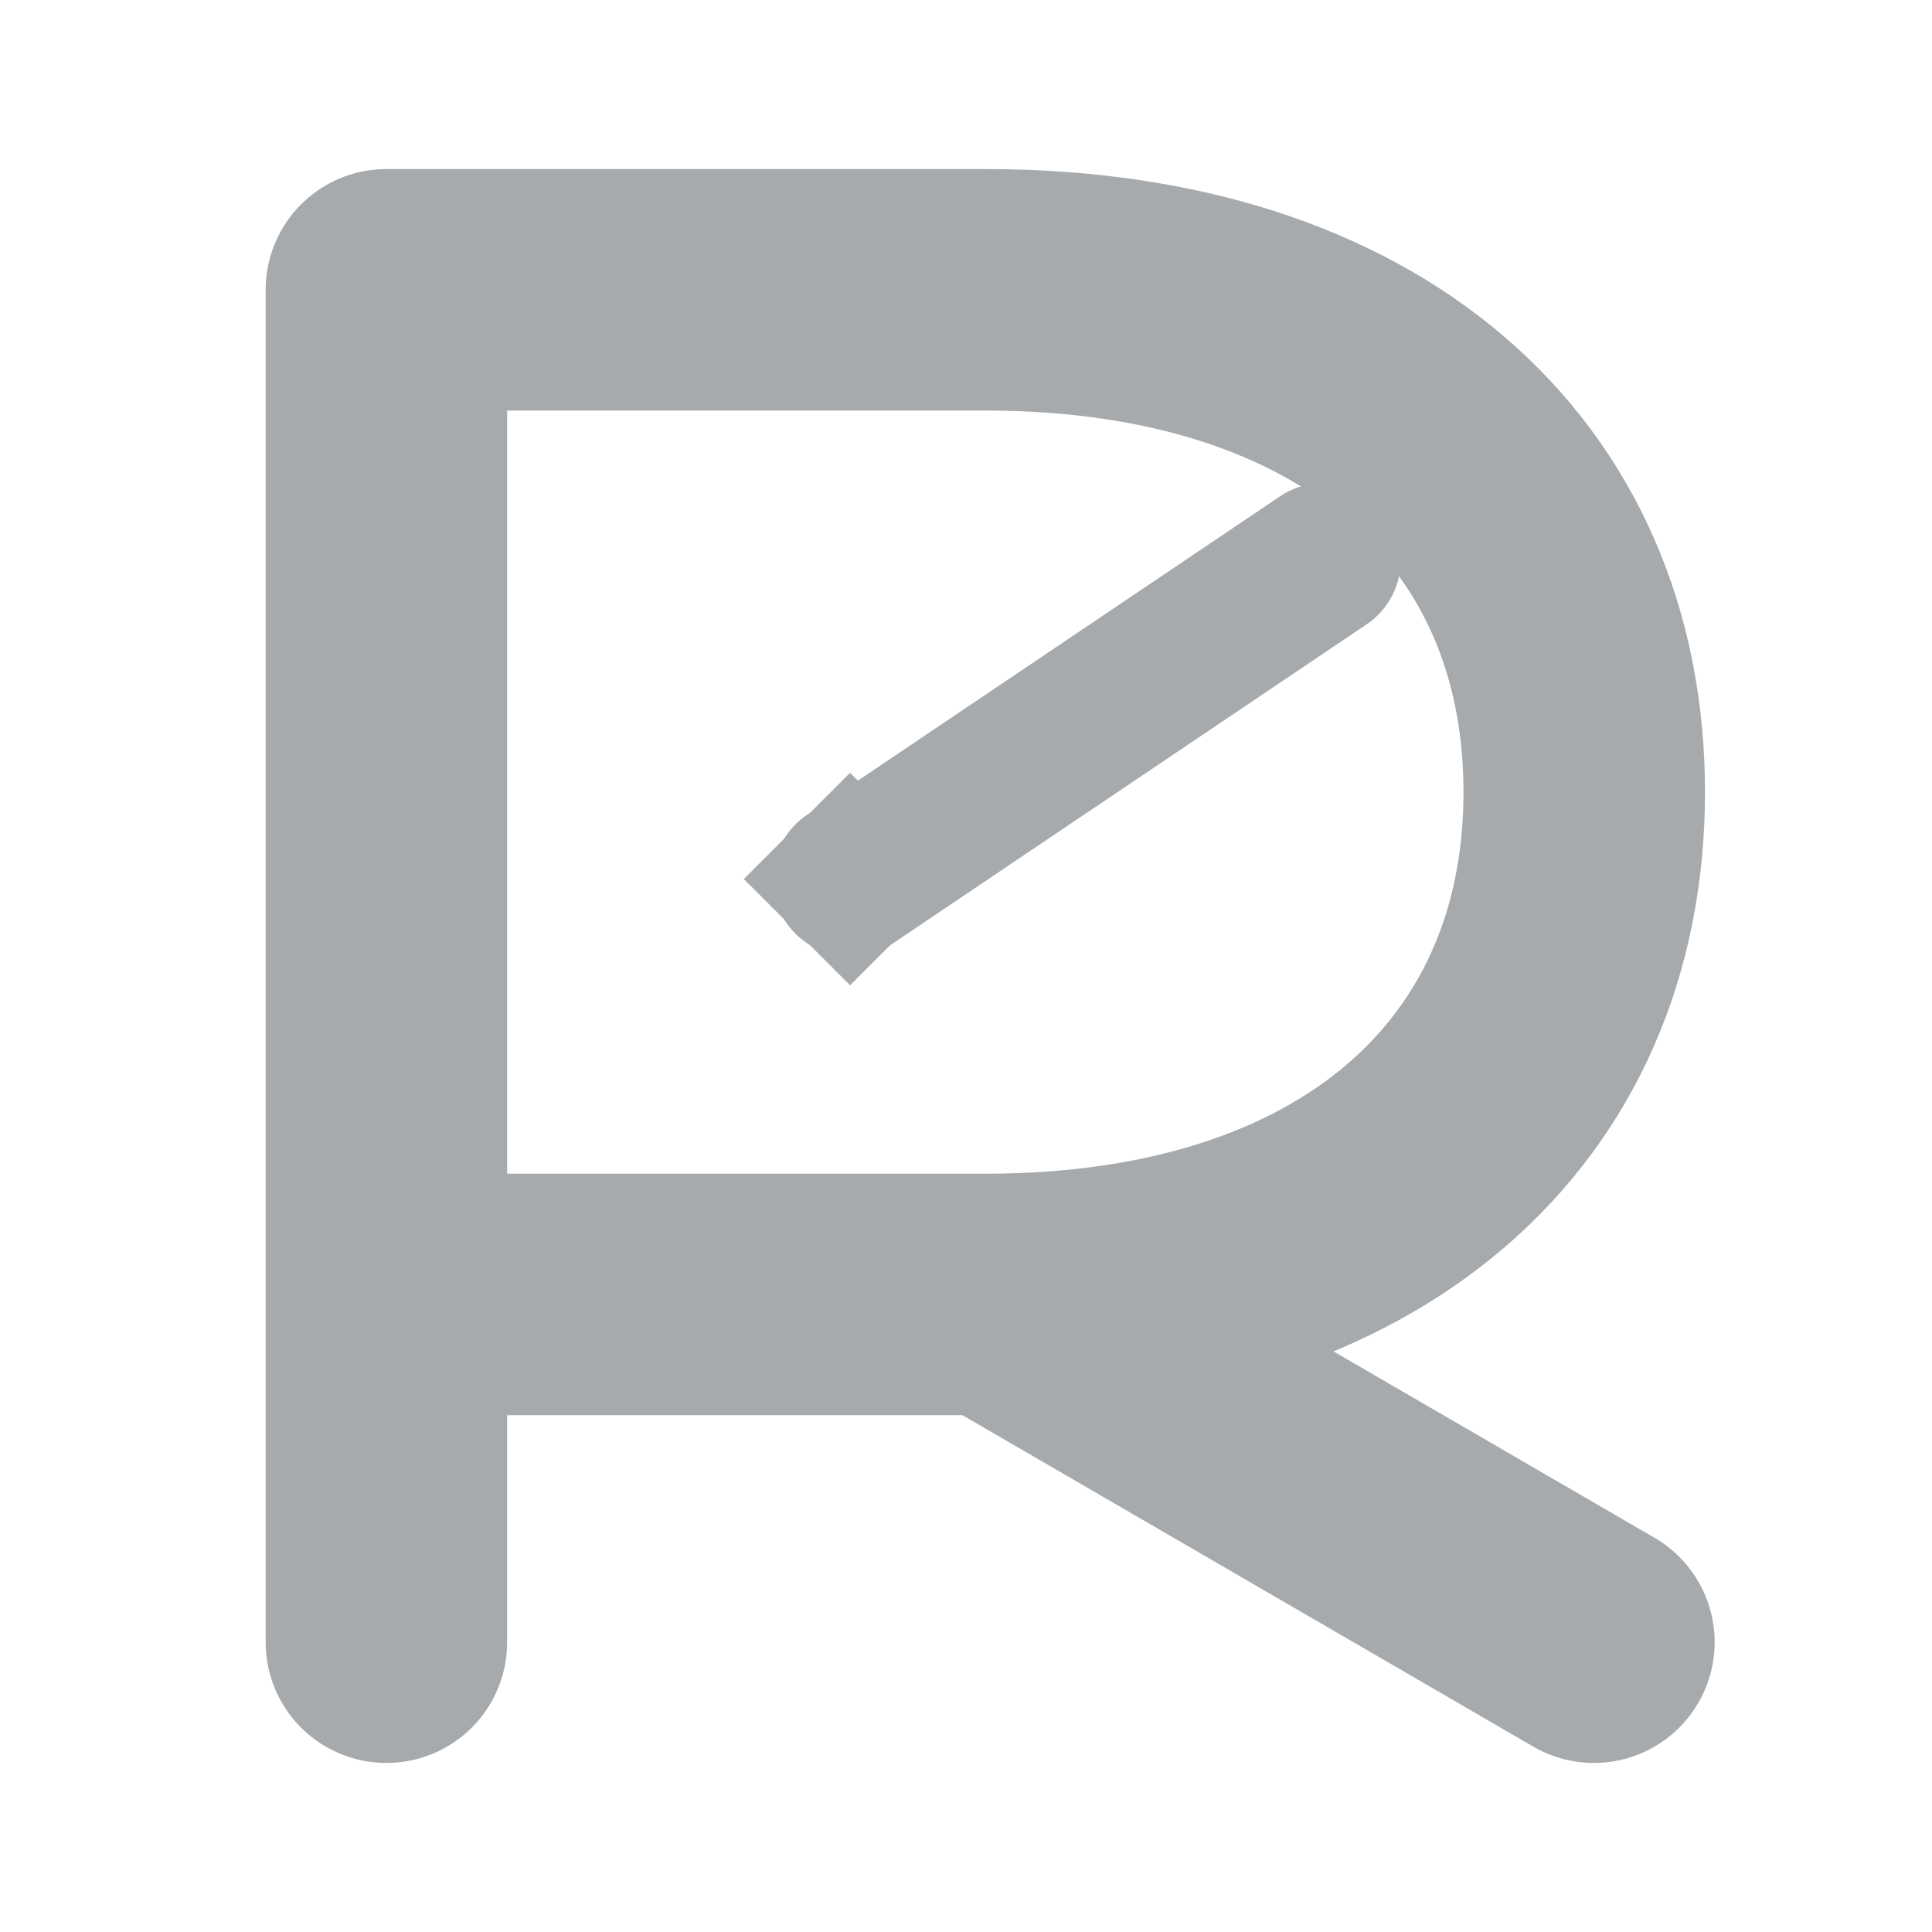
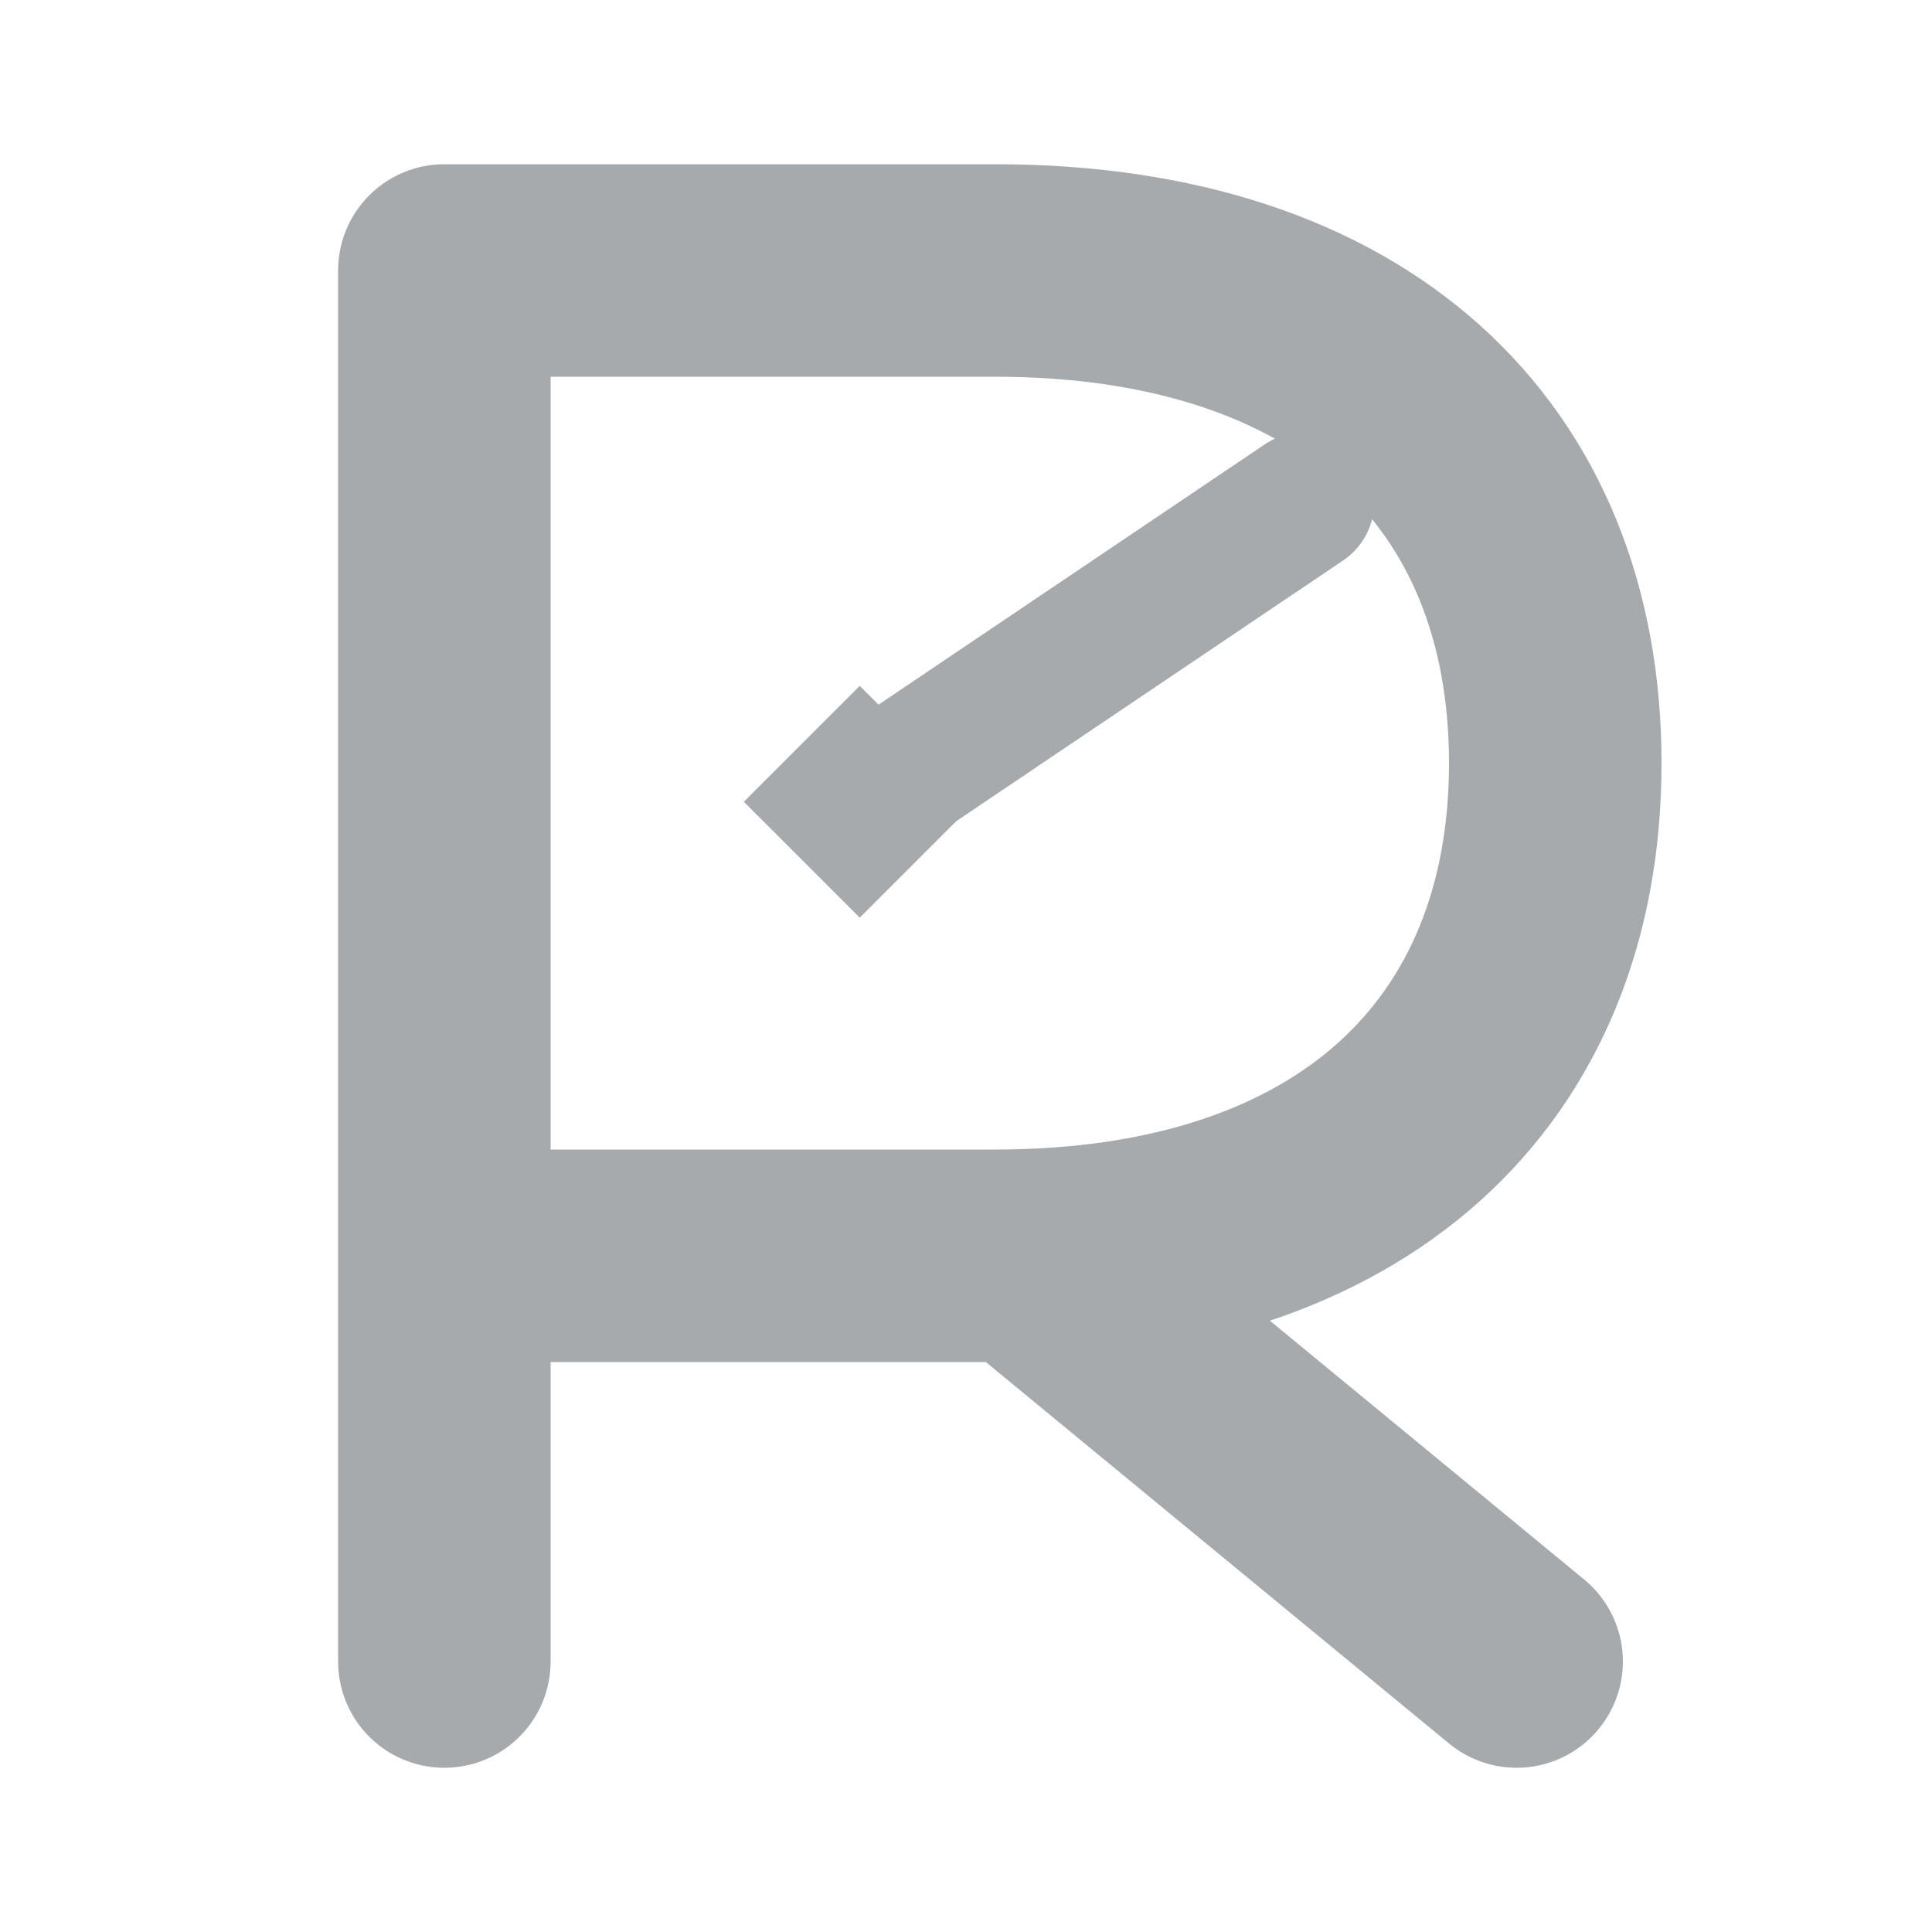
- <svg xmlns="http://www.w3.org/2000/svg" viewBox="0 0 20 20" aria-label="SiteRadian">
-   <path d="M4 17V3h6.2c3.9 0 6.2 2.1 6.2 5.2s-2.3 5.2-6.2 5.2H4m6.3 0L16.5 17" fill="none" stroke="#a7aaad" stroke-width="2.5" stroke-linecap="round" stroke-linejoin="round" />
-   <path d="M8.8 9.1l4.9-3.3" fill="none" stroke="#a7aaad" stroke-width="1.6" stroke-linecap="round" />
-   <path d="m8.8 8 1.1 1.1-1.1 1.1-1.1-1.1z" fill="#a7aaad" />
+ <svg xmlns="http://www.w3.org/2000/svg" viewBox="0 0 20 20" aria-hidden="true" focusable="false">
+   <path d="M4.6 17.2V2.8h5.7c3.7 0 5.8 2 5.8 5.1S14 13 10.3 13H4.6m6 0 5.1 4.2" fill="none" stroke="#a7aaad" stroke-width="2.2" stroke-linecap="round" stroke-linejoin="round" />
+   <path d="m8.9 8.3 4.6-3.1" fill="none" stroke="#a7aaad" stroke-width="1.45" stroke-linecap="round" />
+   <path d="m8.9 7.1 1.2 1.2-1.2 1.2-1.2-1.2z" fill="#a7aaad" />
</svg>
